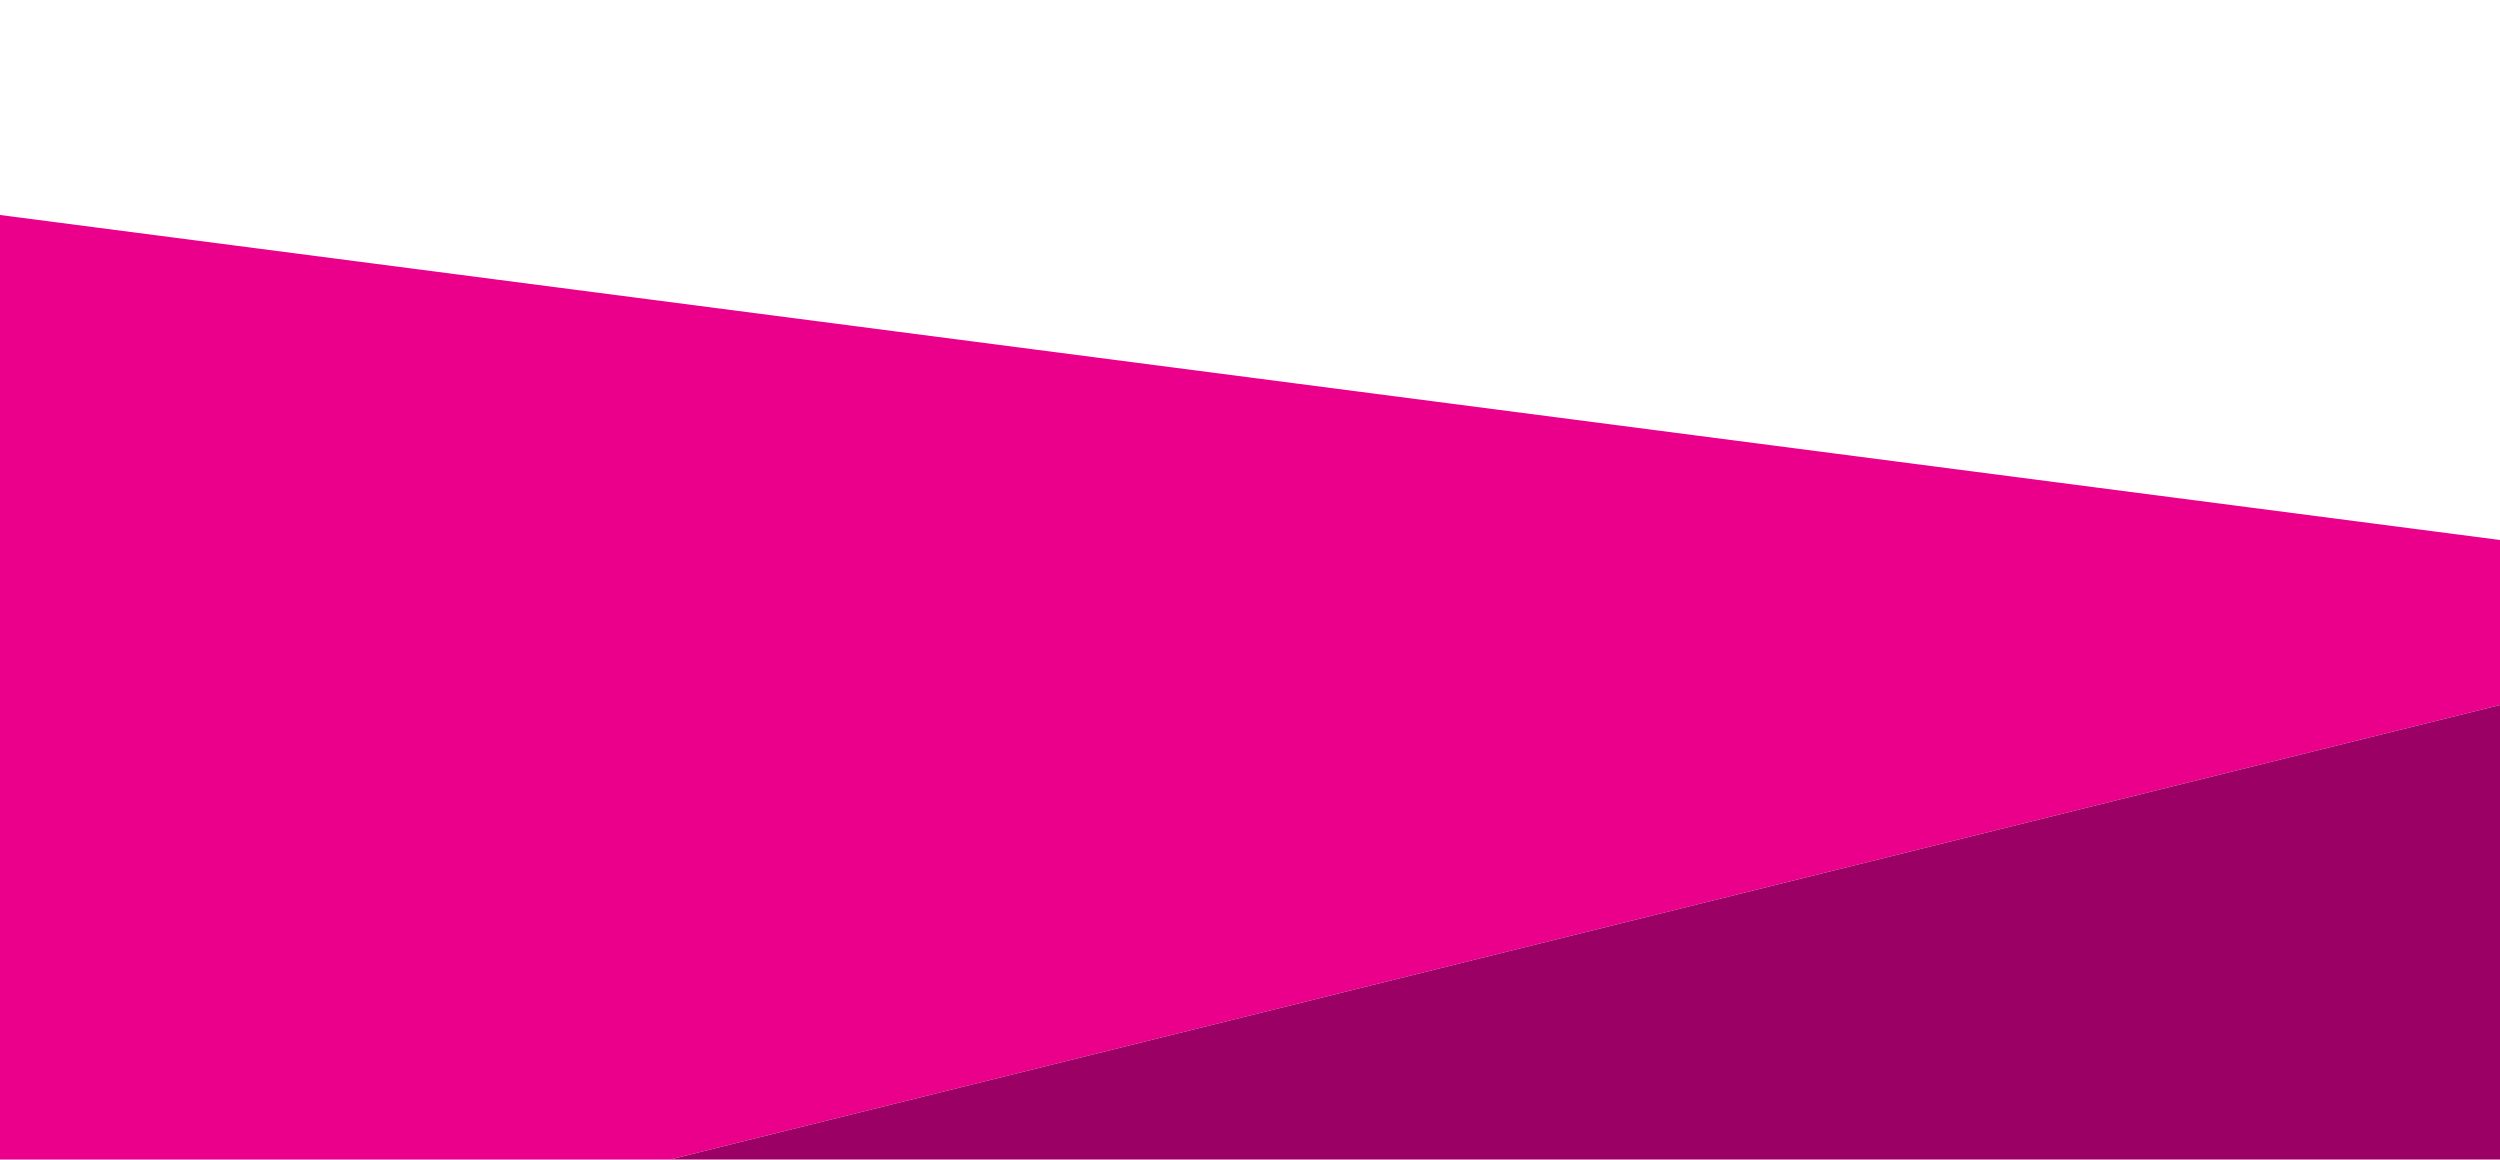
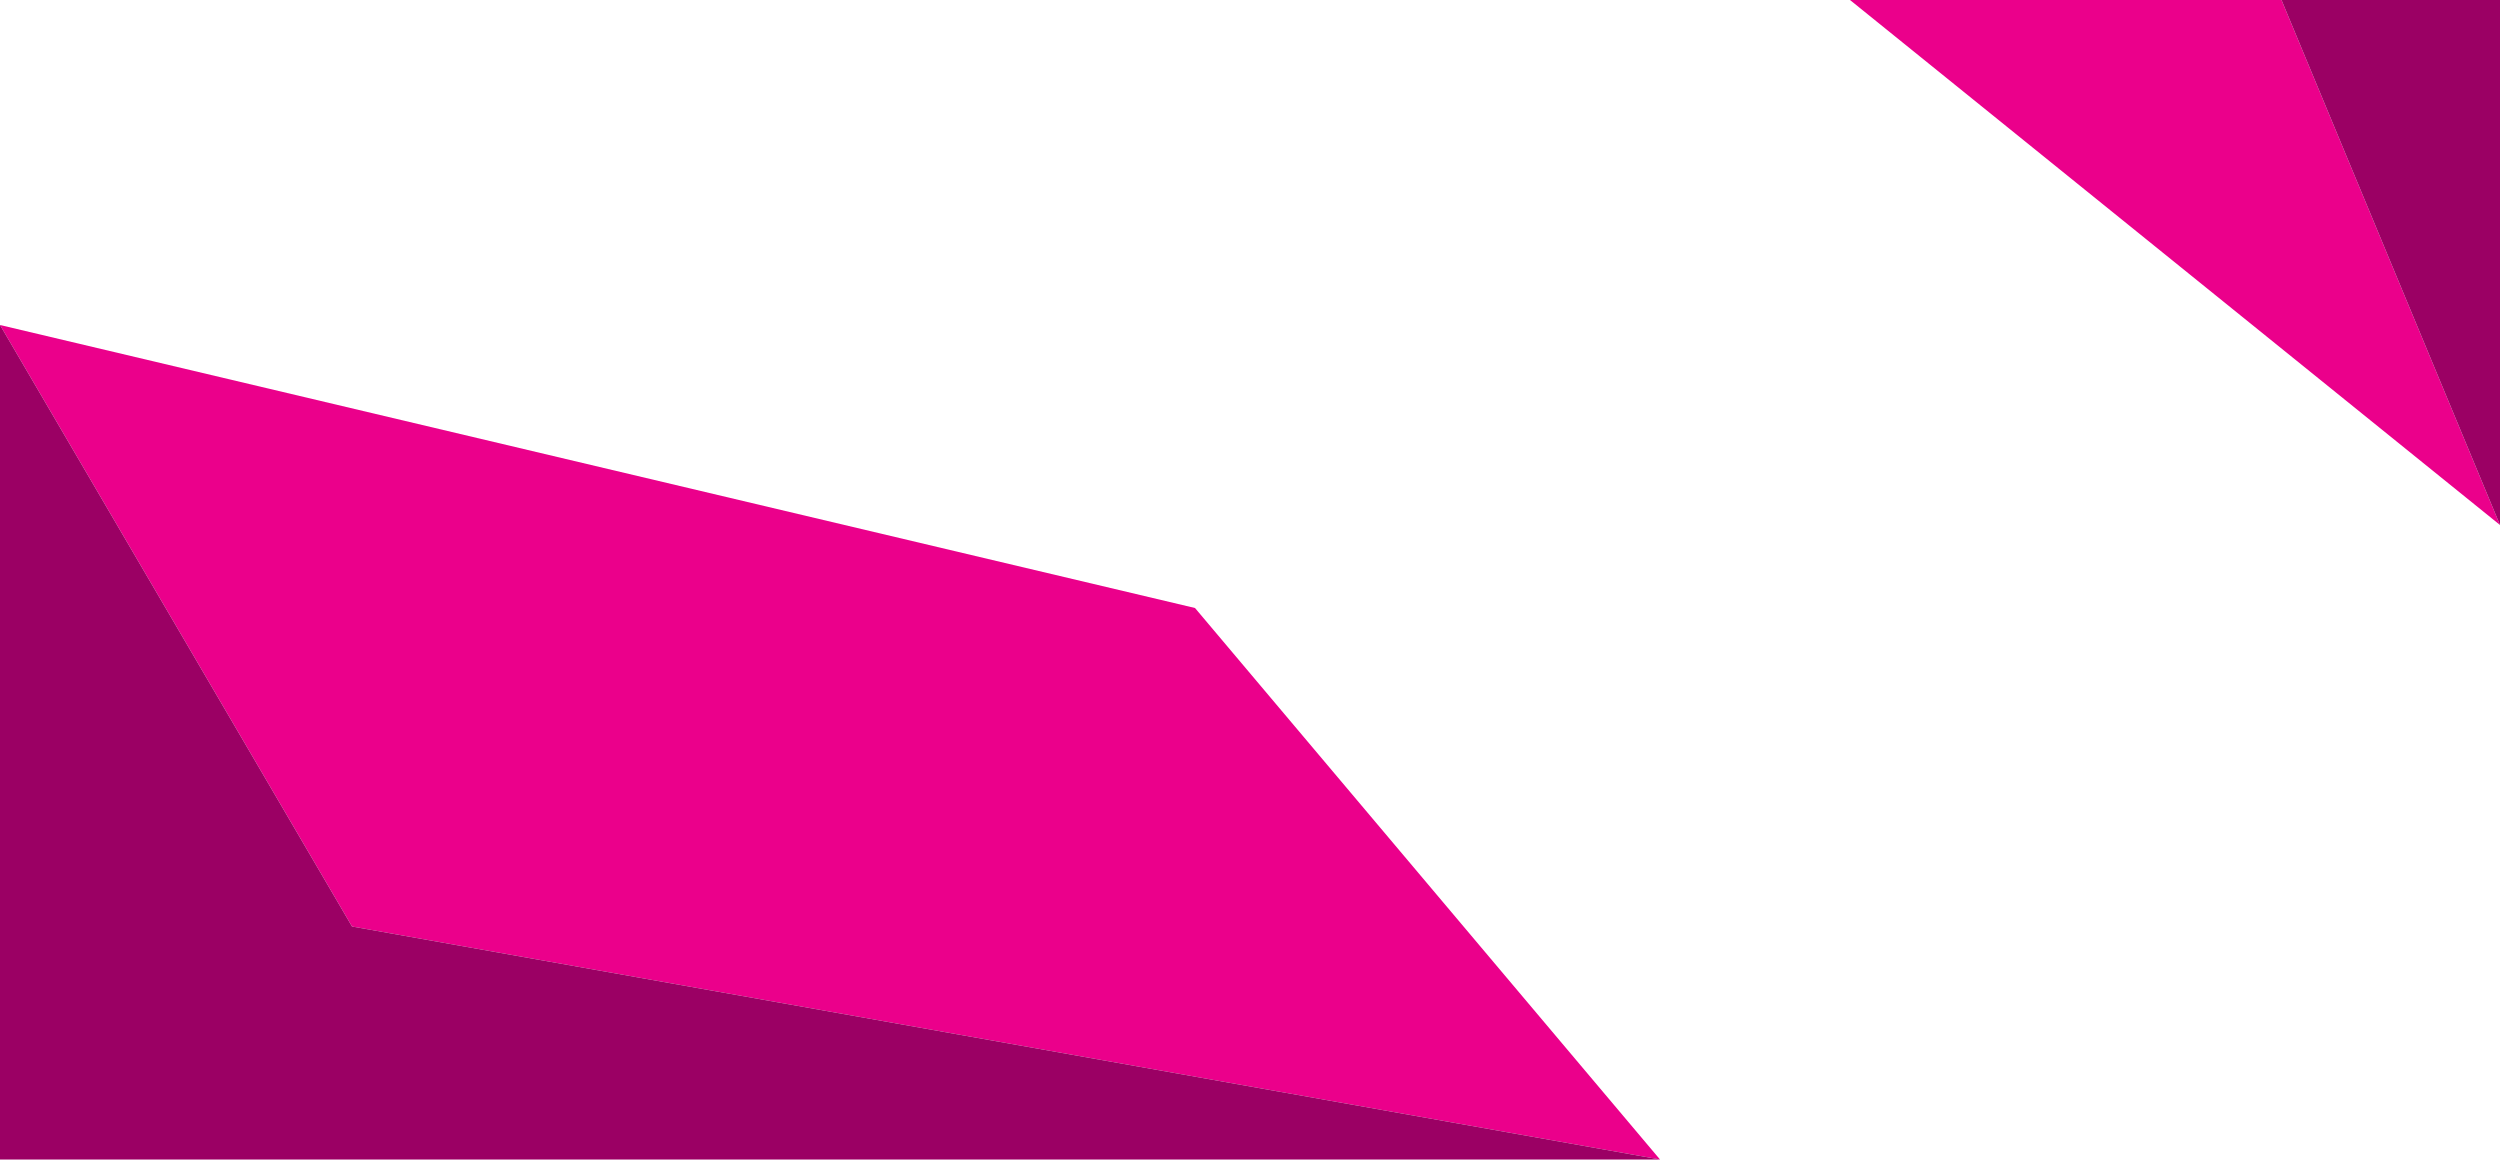
<svg xmlns="http://www.w3.org/2000/svg" version="1.1" id="Layer_1" x="0px" y="0px" viewBox="242 -107.9 500 231.9" style="enable-background:new 242 -107.9 500 231.9;" xml:space="preserve">
  <style type="text/css">
	.st0{fill:#EB008B;}
	.st1{fill:#9B0064;}
</style>
  <g id="Layer_1_2_">
-     <polygon id="XMLID_3_" class="st0" points="242,124 242,-64.9 742,0.1 742,33.1 376,124  " />
+     <polygon class="st0" points="742,-2.9 612,-107.9 698.3,-107.9  " />
  </g>
  <g id="Layer_2_1_">
-     <polygon id="XMLID_2_" class="st1" points="376,124 742,33.1 742,124  " />
+     <polygon id="XMLID_2_" class="st1" points="742,-2.9 698.3,-107.9 742,-107.9  " />
+   </g>
+   <g id="Layer_1_1_">
+     <polygon id="XMLID_4_" class="st0" points="312.4,77.4 242,-42.9 481,13.7 574,124  " />
+   </g>
+   <g id="Layer_2">
+     <polygon id="XMLID_1_" class="st1" points="242,124 242,-42.9 312.4,77.4 574,124  " />
  </g>
</svg>
